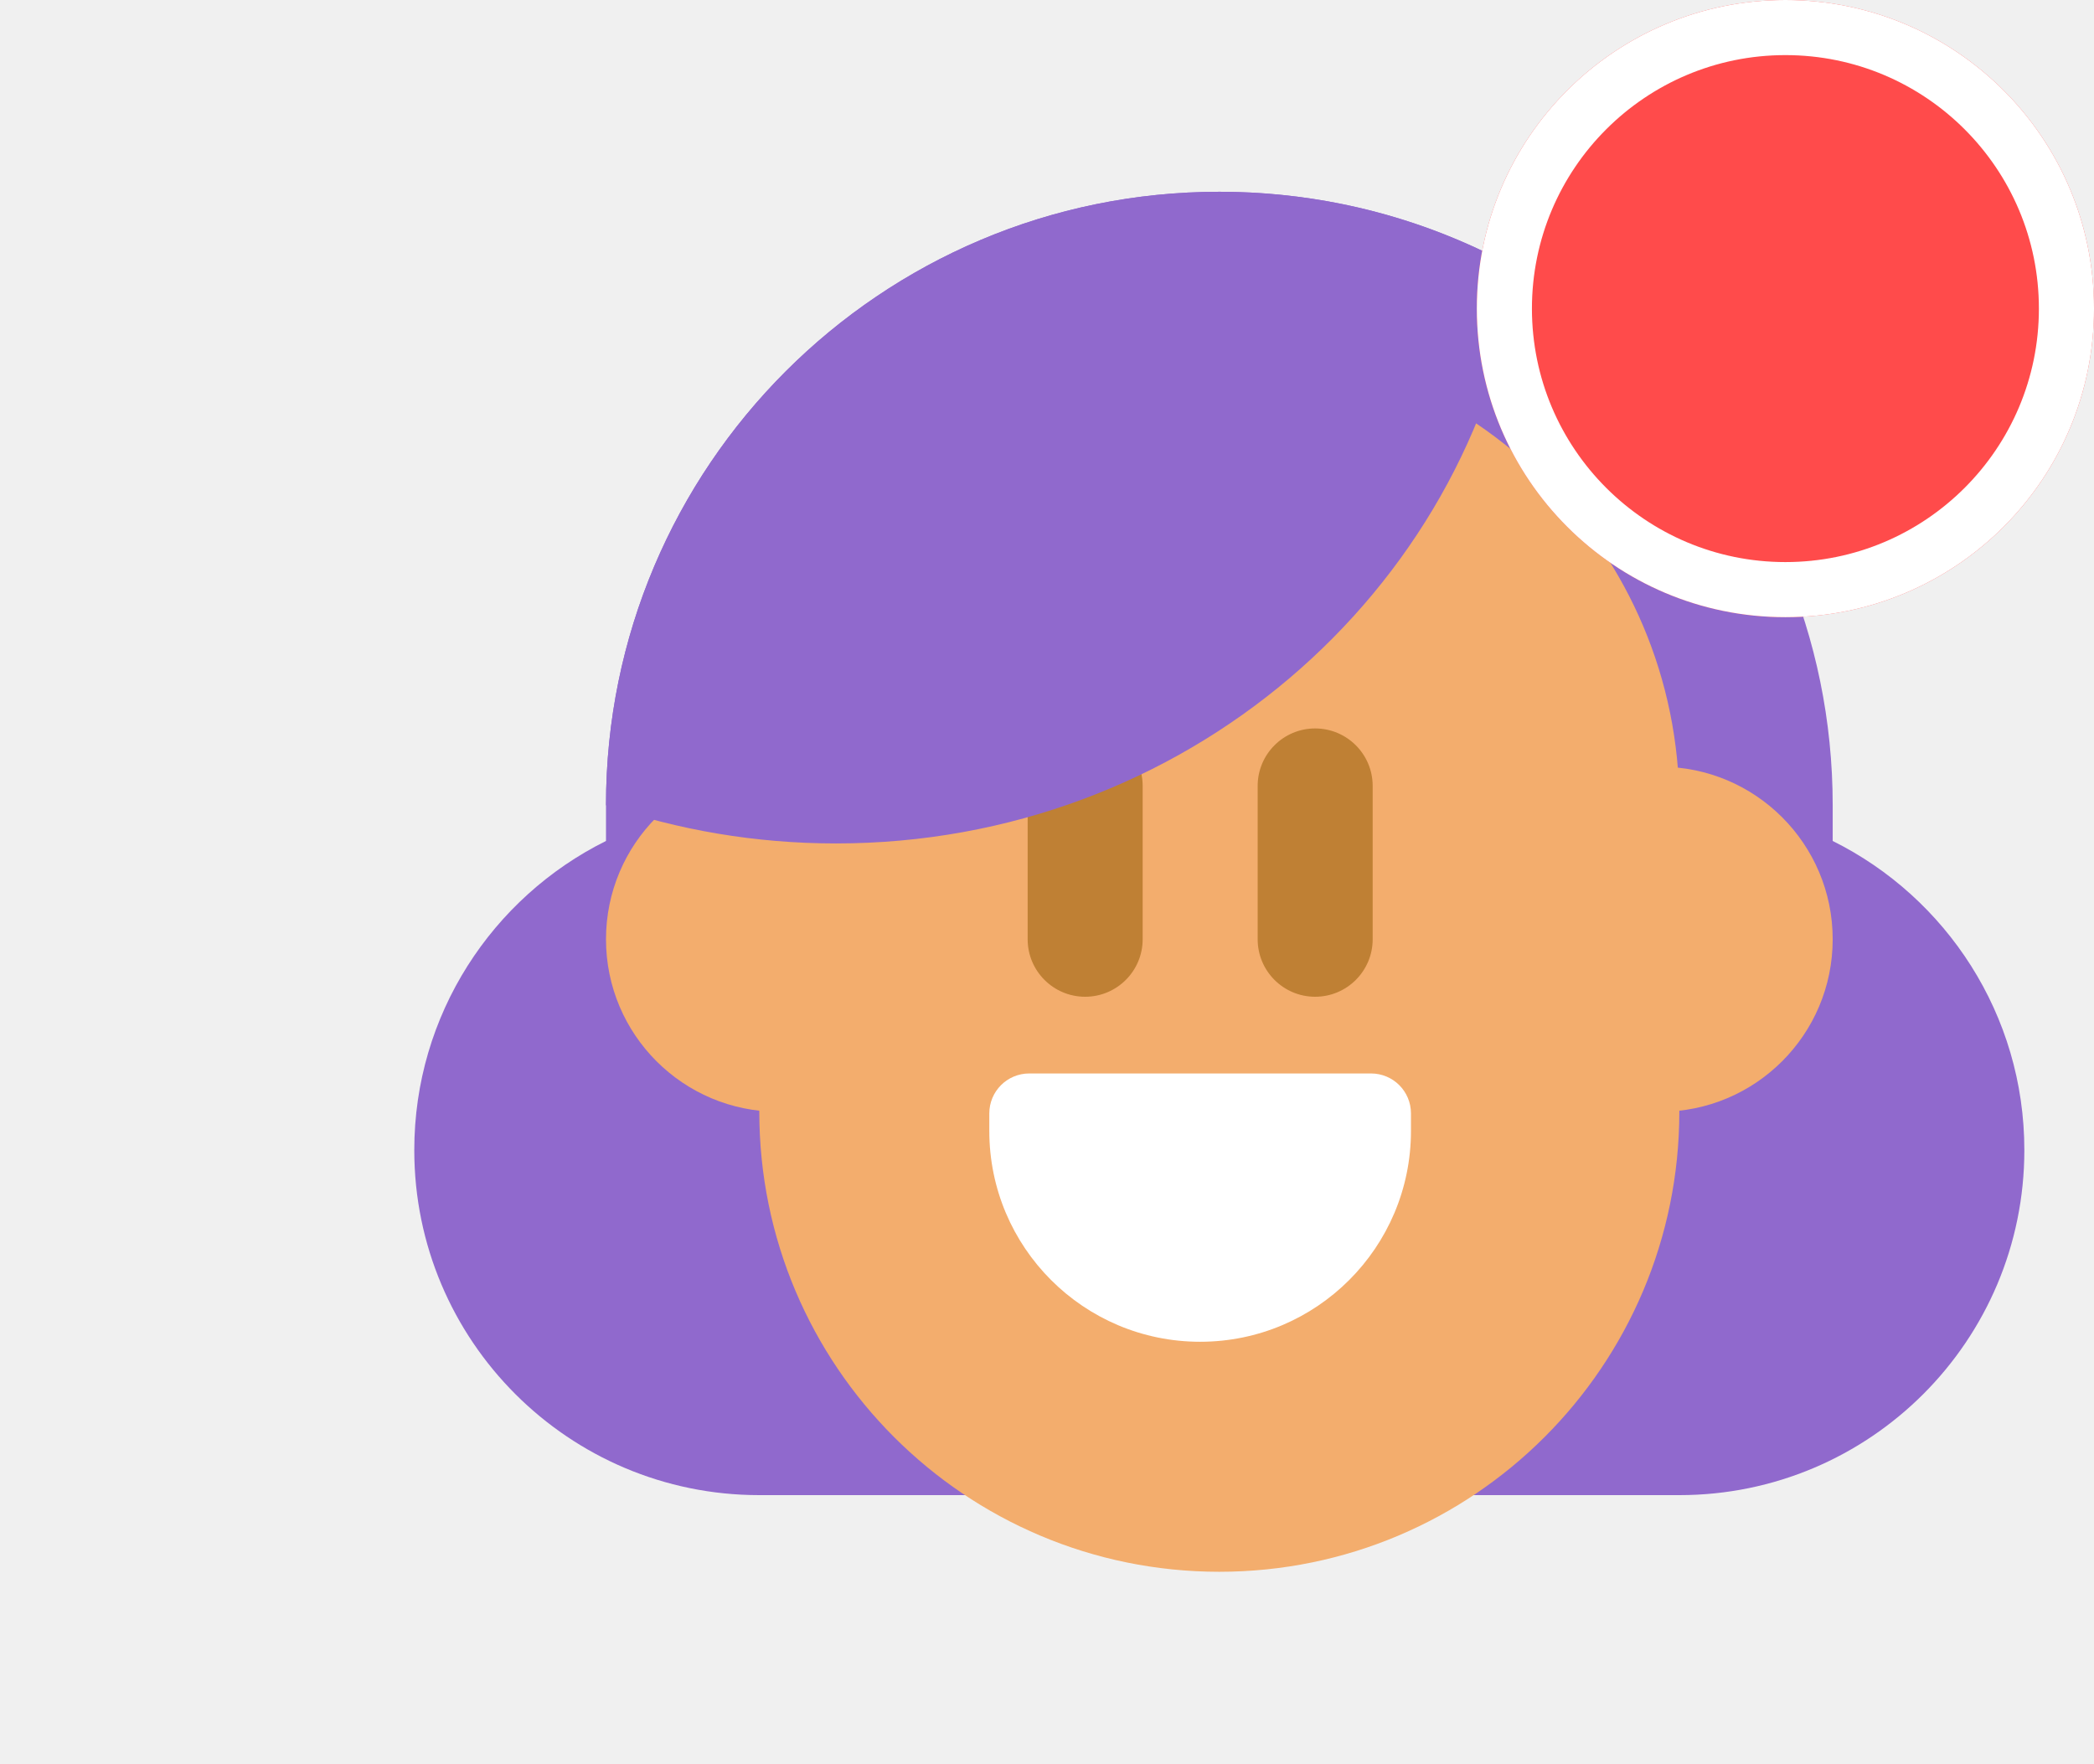
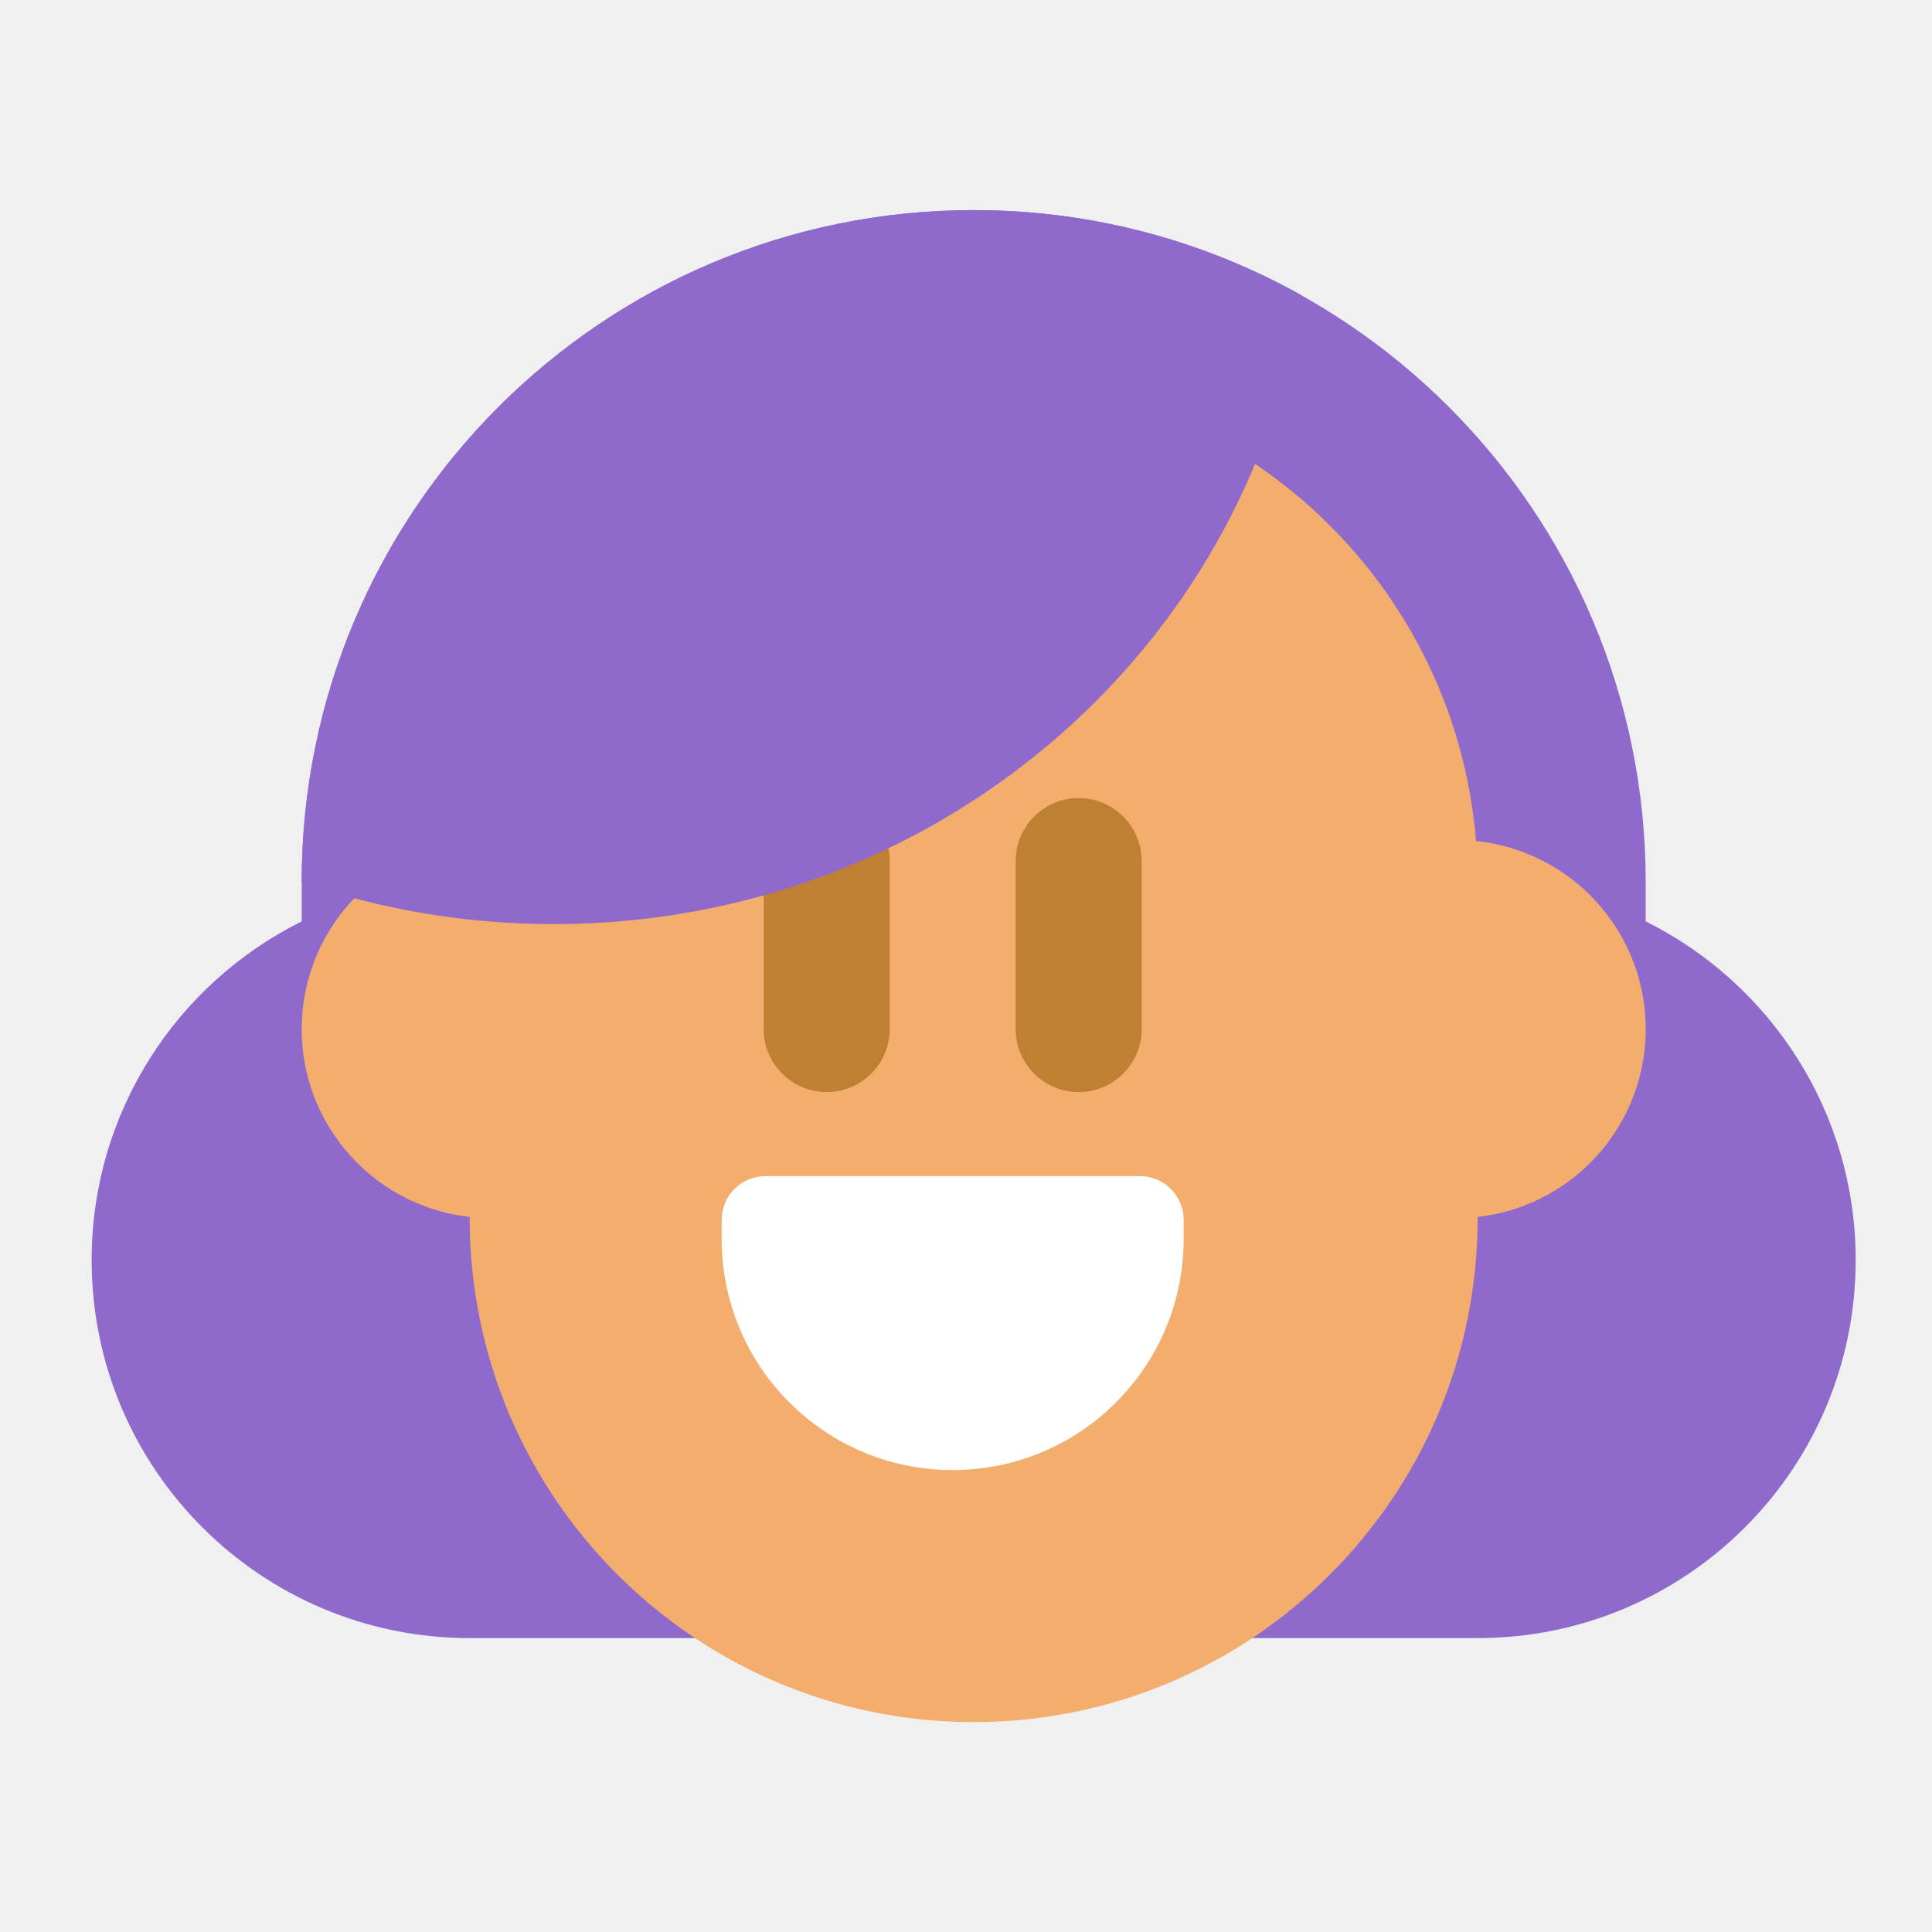
- <svg xmlns="http://www.w3.org/2000/svg" width="38" height="32" viewBox="0 0 38 32" fill="none">
-   <g clip-path="url(#clip0_216_216)">
-     <g clip-path="url(#clip1_216_216)">
-       <path fill-rule="evenodd" clip-rule="evenodd" d="M22.127 3.48C15.98 3.48 10.997 8.463 10.997 14.61V15.261C8.935 16.285 7.518 18.413 7.518 20.871C7.518 24.329 10.321 27.132 13.779 27.132H30.475C33.933 27.132 36.736 24.329 36.736 20.871C36.736 18.413 35.319 16.285 33.258 15.261V14.61C33.258 8.463 28.274 3.48 22.127 3.48Z" fill="#9069CD" />
-       <path d="M13.779 14.61C13.779 10 17.517 6.262 22.127 6.262C26.737 6.262 30.475 10 30.475 14.61V20.175C30.475 24.786 26.737 28.523 22.127 28.523C17.517 28.523 13.779 24.786 13.779 20.175V14.61Z" fill="#F3AD6D" />
-       <path d="M10.997 17.045C10.997 15.316 12.398 13.914 14.127 13.914H30.127C31.856 13.914 33.258 15.316 33.258 17.045C33.258 18.774 31.856 20.175 30.127 20.175H14.127C12.398 20.175 10.997 18.774 10.997 17.045Z" fill="#F3AD6D" />
-       <path d="M18.649 14.262C18.649 13.686 19.116 13.219 19.692 13.219C20.268 13.219 20.736 13.686 20.736 14.262V17.045C20.736 17.621 20.268 18.088 19.692 18.088C19.116 18.088 18.649 17.621 18.649 17.045V14.262Z" fill="#BF8034" />
-       <path d="M22.823 14.262C22.823 13.686 23.29 13.219 23.866 13.219C24.442 13.219 24.91 13.686 24.91 14.262V17.045C24.91 17.621 24.442 18.088 23.866 18.088C23.29 18.088 22.823 17.621 22.823 17.045V14.262Z" fill="#BF8034" />
-       <path d="M17.953 20.205C17.953 19.804 18.278 19.48 18.678 19.48H24.88C25.281 19.48 25.605 19.804 25.605 20.205V20.523C25.605 22.636 23.892 24.349 21.779 24.349C19.666 24.349 17.953 22.636 17.953 20.523V20.205Z" fill="white" />
-       <path d="M10.997 14.613V14.61C10.997 8.463 15.98 3.48 22.127 3.48C24.101 3.48 25.955 3.993 27.562 4.894C26.683 10.783 21.47 15.306 15.171 15.306C13.707 15.306 12.302 15.062 10.997 14.613Z" fill="#9069CD" />
+ <svg xmlns="http://www.w3.org/2000/svg" width="32" height="32" viewBox="0 0 32 32" fill="none">
+   <g clip-path="url(#clip0_18_218)">
+     <g clip-path="url(#clip1_18_218)">
+       <path fill-rule="evenodd" clip-rule="evenodd" d="M16.127 3.48C9.98 3.48 4.997 8.463 4.997 14.61V15.261C2.935 16.285 1.518 18.413 1.518 20.871C1.518 24.329 4.321 27.132 7.779 27.132H24.475C27.933 27.132 30.736 24.329 30.736 20.871C30.736 18.413 29.319 16.285 27.258 15.261V14.61C27.258 8.463 22.274 3.48 16.127 3.48Z" fill="#9069CD" />
+       <path d="M7.779 14.61C7.779 10 11.517 6.262 16.127 6.262C20.737 6.262 24.475 10 24.475 14.61V20.175C24.475 24.786 20.737 28.523 16.127 28.523C11.517 28.523 7.779 24.786 7.779 20.175V14.61Z" fill="#F3AD6D" />
+       <path d="M4.997 17.045C4.997 15.316 6.398 13.914 8.127 13.914H24.127C25.856 13.914 27.258 15.316 27.258 17.045C27.258 18.774 25.856 20.175 24.127 20.175H8.127C6.398 20.175 4.997 18.774 4.997 17.045Z" fill="#F3AD6D" />
+       <path d="M12.649 14.262C12.649 13.686 13.116 13.219 13.692 13.219C14.268 13.219 14.736 13.686 14.736 14.262V17.045C14.736 17.621 14.268 18.088 13.692 18.088C13.116 18.088 12.649 17.621 12.649 17.045V14.262Z" fill="#BF8034" />
+       <path d="M16.823 14.262C16.823 13.686 17.29 13.219 17.866 13.219C18.442 13.219 18.91 13.686 18.91 14.262V17.045C18.91 17.621 18.442 18.088 17.866 18.088C17.29 18.088 16.823 17.621 16.823 17.045V14.262Z" fill="#BF8034" />
+       <path d="M11.953 20.205C11.953 19.804 12.278 19.48 12.678 19.48H18.88C19.281 19.48 19.605 19.804 19.605 20.205V20.523C19.605 22.636 17.892 24.349 15.779 24.349C13.666 24.349 11.953 22.636 11.953 20.523V20.205Z" fill="white" />
+       <path d="M4.997 14.613V14.61C4.997 8.463 9.98 3.48 16.127 3.48C18.101 3.48 19.955 3.993 21.562 4.894C20.684 10.783 15.47 15.306 9.171 15.306C7.707 15.306 6.302 15.062 4.997 14.613Z" fill="#9069CD" />
    </g>
  </g>
-   <mask id="path-8-inside-1_216_216" fill="white">
-     <path d="M26.8 5.6C26.8 2.507 29.307 0 32.4 0C35.493 0 38 2.507 38 5.6C38 8.693 35.493 11.2 32.4 11.2C29.307 11.2 26.8 8.693 26.8 5.6Z" />
-   </mask>
-   <path d="M26.8 5.6C26.8 2.507 29.307 0 32.4 0C35.493 0 38 2.507 38 5.6C38 8.693 35.493 11.2 32.4 11.2C29.307 11.2 26.8 8.693 26.8 5.6Z" fill="#FF4B4B" />
-   <path d="M32.4 11.2V10.2C29.86 10.2 27.8 8.141 27.8 5.6H26.8H25.8C25.8 9.245 28.755 12.2 32.4 12.2V11.2ZM38 5.6H37C37 8.141 34.941 10.2 32.4 10.2V11.2V12.2C36.045 12.2 39 9.245 39 5.6H38ZM32.4 0V1C34.941 1 37 3.059 37 5.6H38H39C39 1.955 36.045 -1 32.4 -1V0ZM32.4 0V-1C28.755 -1 25.8 1.955 25.8 5.6H26.8H27.8C27.8 3.059 29.86 1 32.4 1V0Z" fill="white" mask="url(#path-8-inside-1_216_216)" />
  <defs>
-     <clipPath id="clip0_216_216">
-       <rect width="32" height="32" fill="white" transform="translate(6)" />
+     <clipPath id="clip0_18_218">
+       <rect width="32" height="32" fill="white" />
    </clipPath>
-     <clipPath id="clip1_216_216">
-       <rect width="32" height="32" fill="white" transform="translate(6)" />
+     <clipPath id="clip1_18_218">
+       <rect width="32" height="32" fill="white" />
    </clipPath>
  </defs>
</svg>
